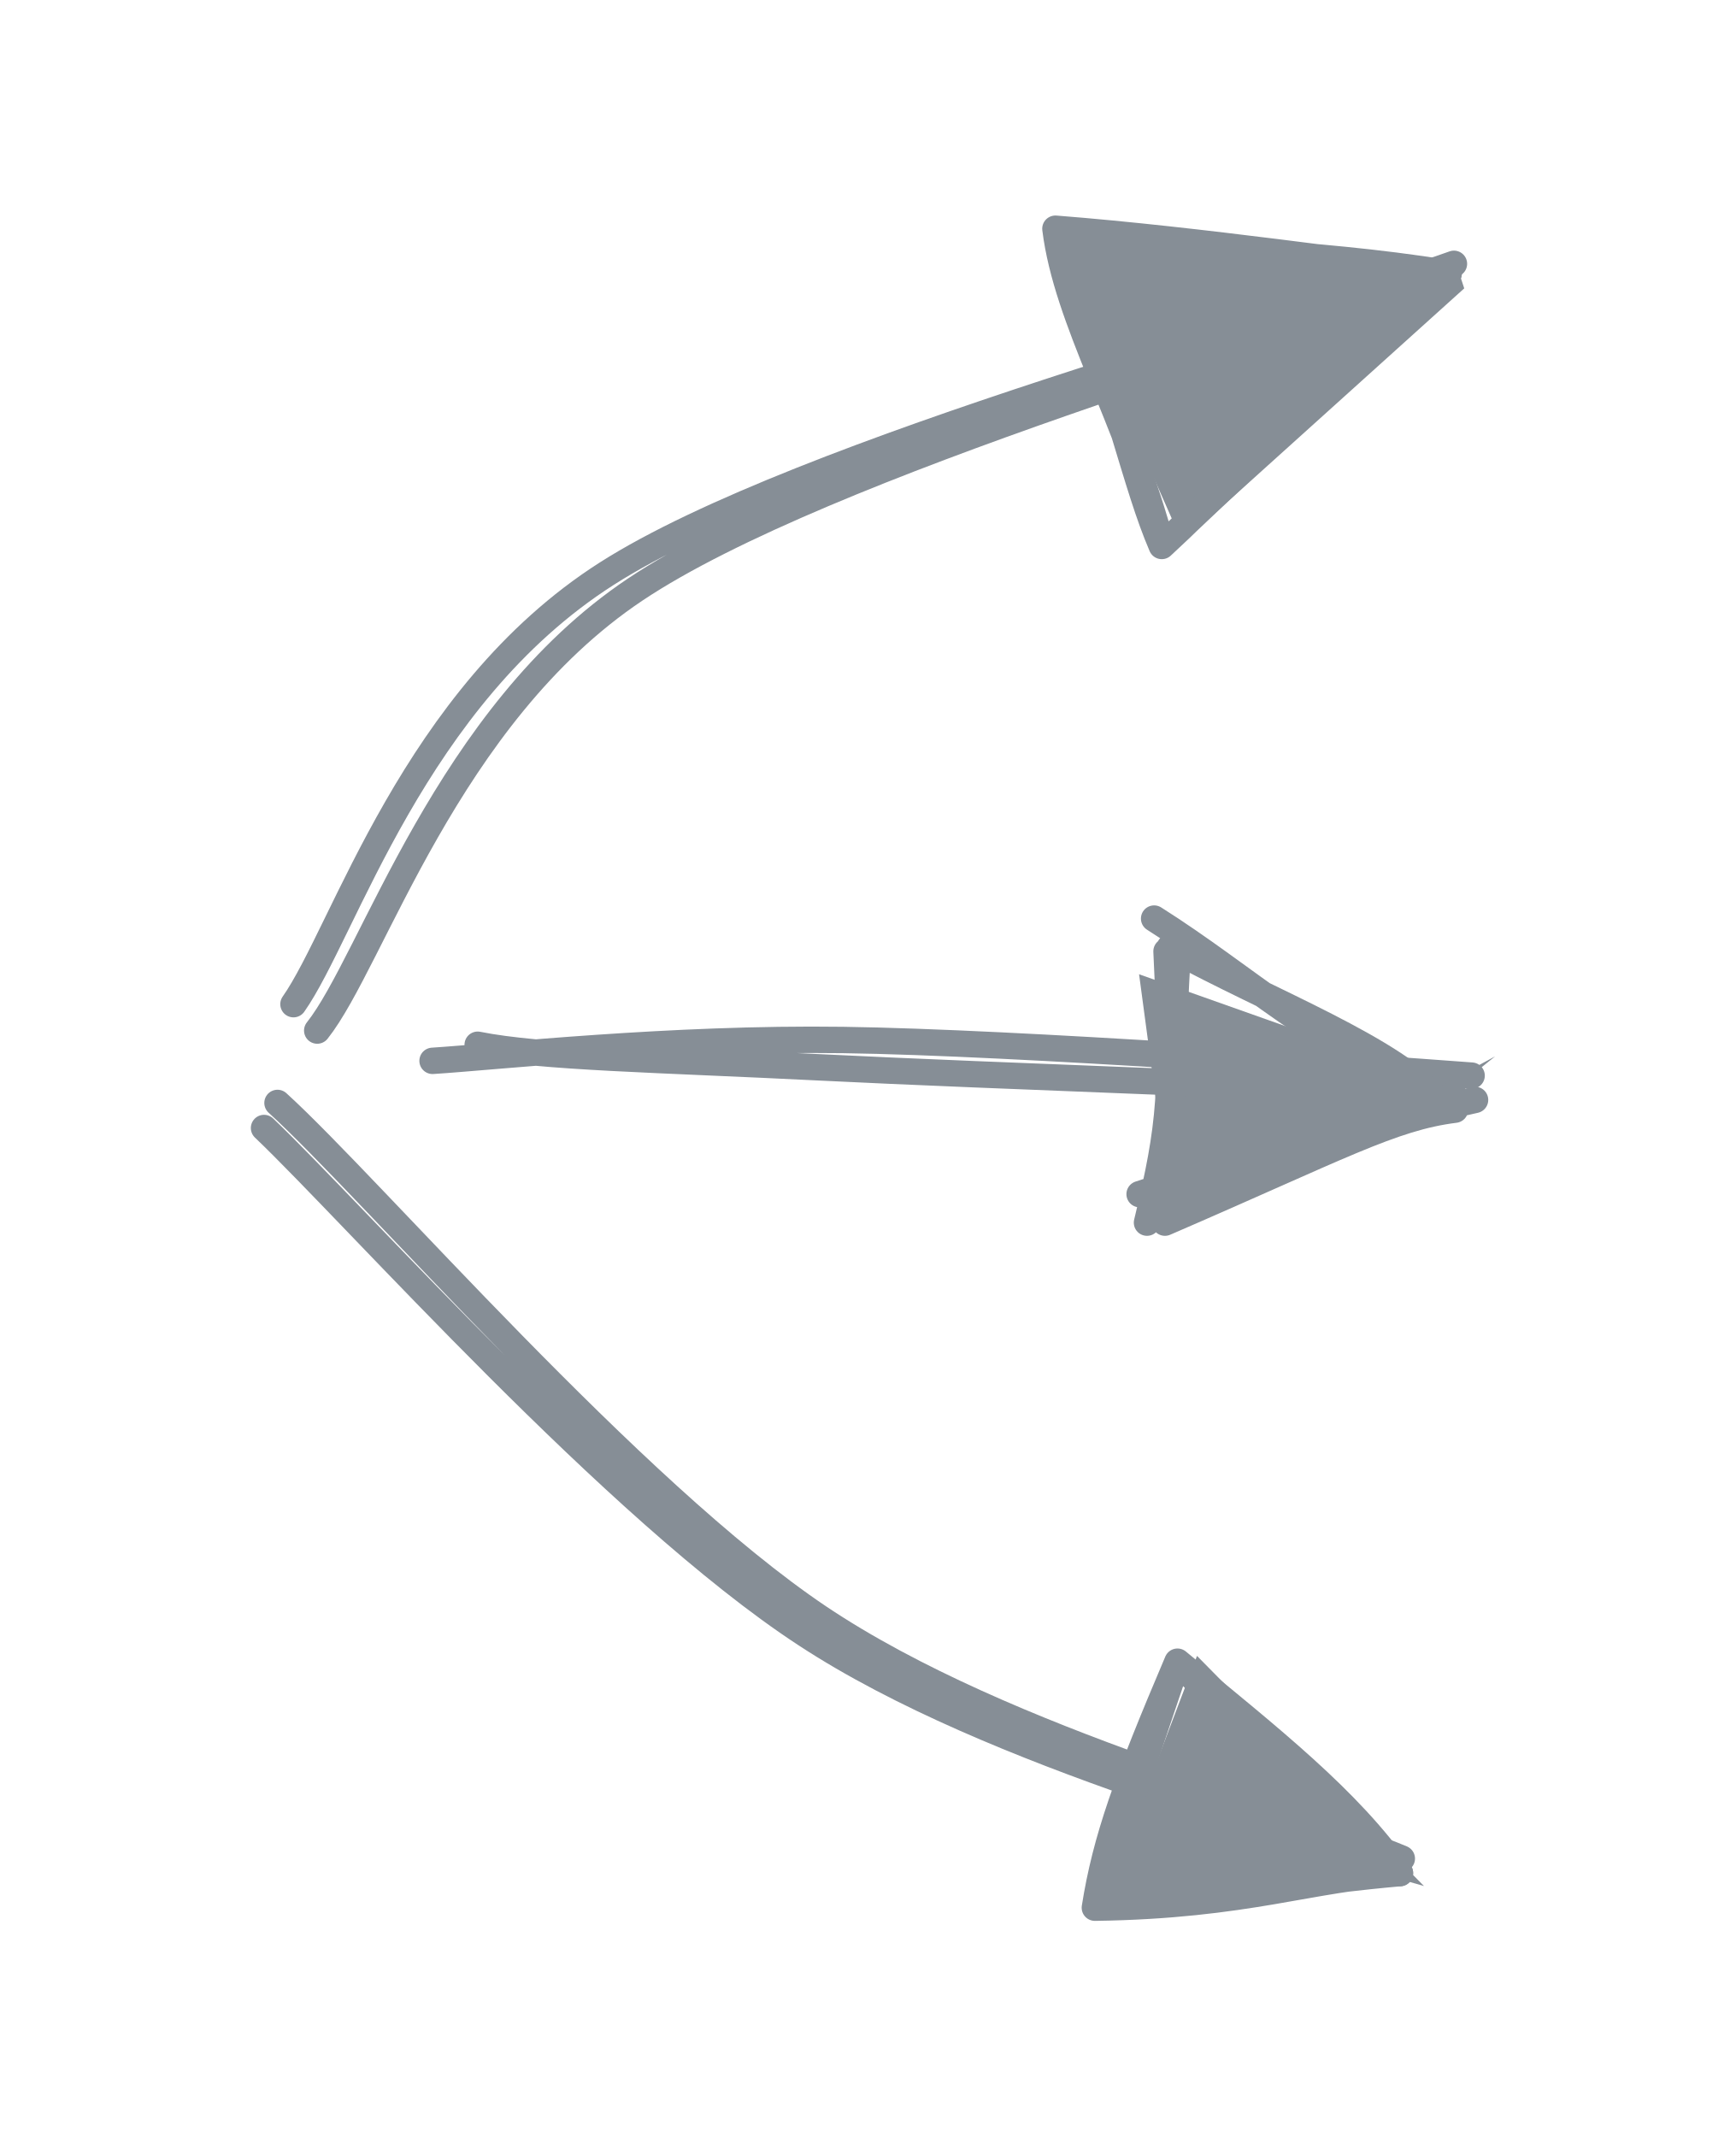
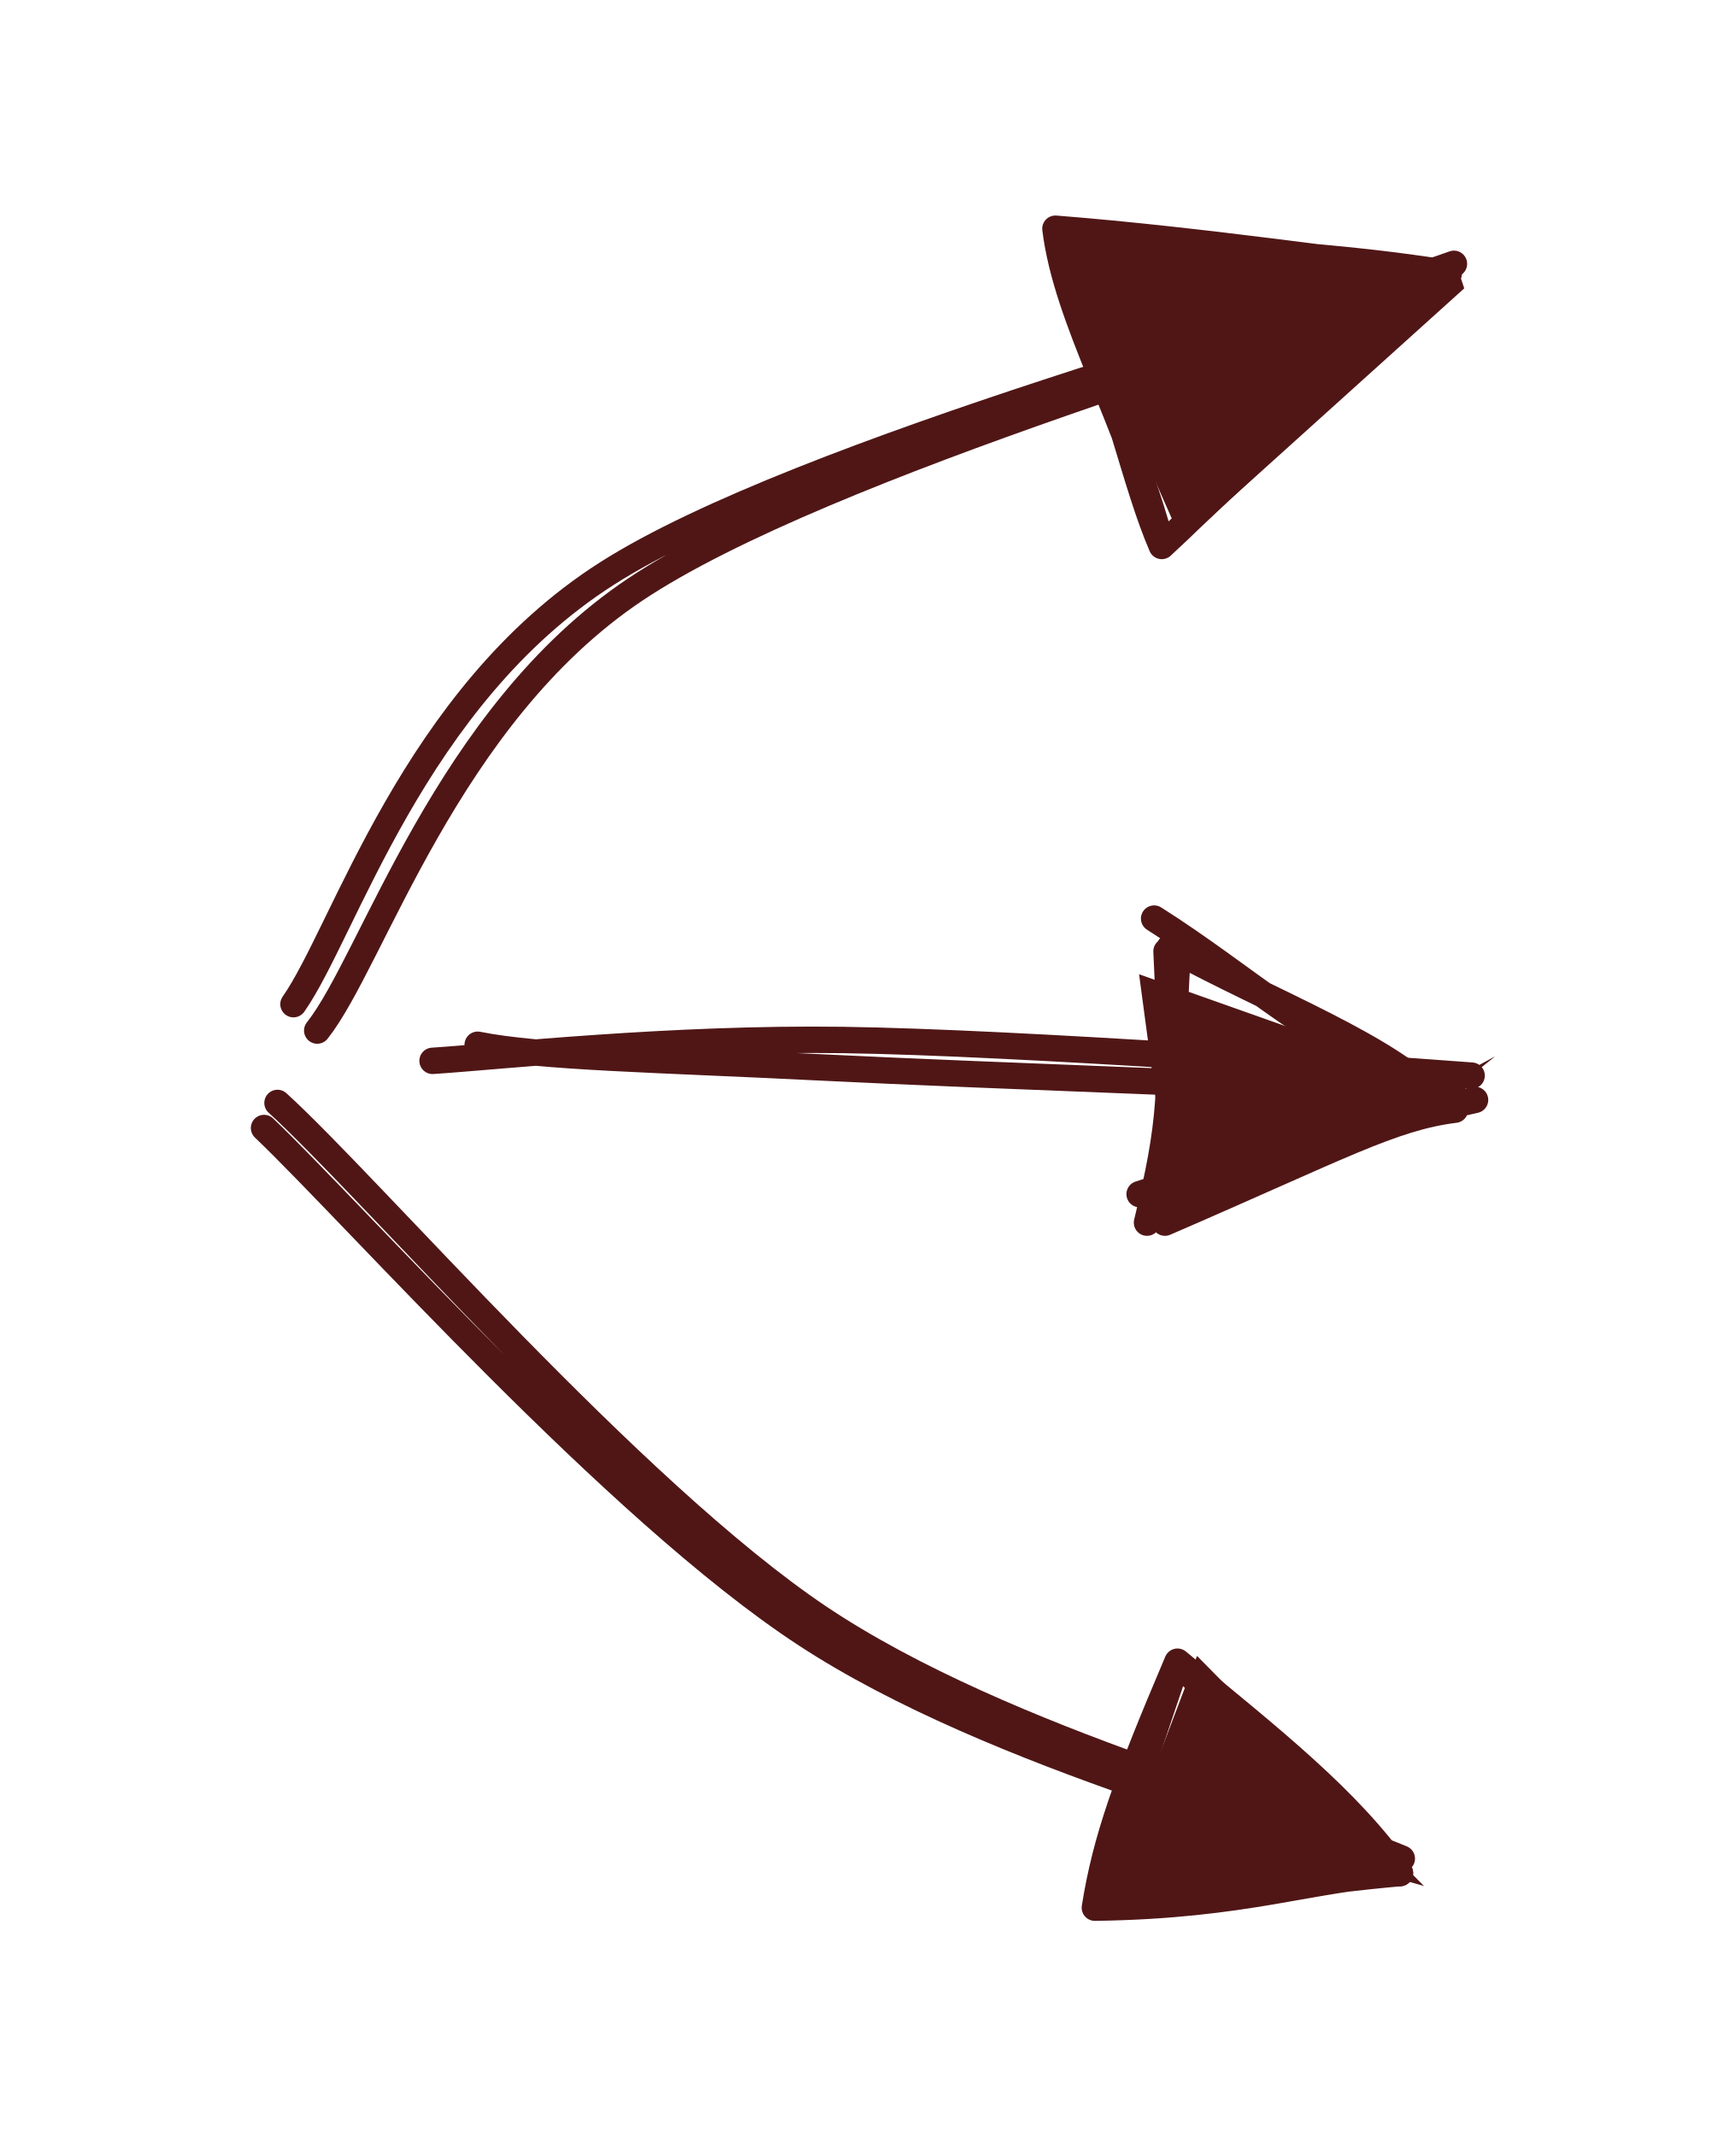
- <svg xmlns="http://www.w3.org/2000/svg" version="1.1" viewBox="0 0 65.759 80.966" width="65.759" height="80.966">
-   <g stroke-linecap="round">
-     <g transform="translate(11.31949 38.41555) rotate(0 21.73684 -13.97368)">
-       <path d="M-0.2 -0.37 C1.73 -3.11, 4.35 -12.01, 11.67 -16.68 C19 -21.36, 38.5 -26.52, 43.77 -28.42 M0.7 0.63 C2.8 -2.01, 5.6 -11.3, 12.75 -16.08 C19.9 -20.86, 38.48 -26.13, 43.57 -28.06" stroke="#868e96" stroke-width="1" fill="none" />
-     </g>
-     <g transform="translate(11.31949 38.41555) rotate(0 21.73684 -13.97368)">
-       <path d="M44.16 -27.49 L33.48 -17.86 L28.29 -29.63 L43.9 -28.28" stroke="none" stroke-width="0" fill="#868e96" fill-rule="evenodd" />
-       <path d="M43.57 -28.06 C39.65 -25.27, 36.5 -21.22, 32.7 -17.73 M43.57 -28.06 C41.58 -25.92, 38.97 -23.69, 32.7 -17.73 M32.7 -17.73 C31.42 -22.58, 29.1 -26.28, 28.67 -29.75 M32.7 -17.73 C31.69 -20.08, 31.16 -23.06, 28.67 -29.75 M28.67 -29.75 C34.14 -28.77, 37.95 -28.96, 43.57 -28.06 M28.67 -29.75 C34.28 -29.31, 40.5 -28.37, 43.57 -28.06 M43.57 -28.06 C43.57 -28.06, 43.57 -28.06, 43.57 -28.06 M43.57 -28.06 C43.57 -28.06, 43.57 -28.06, 43.57 -28.06" stroke="#868e96" stroke-width="1" fill="none" />
-     </g>
+ <svg xmlns="http://www.w3.org/2000/svg" version="1.1" viewBox="0 0 65.759 80.966" width="65.759" height="80.966" id="svg38">
+   <defs id="defs42" />
+   <g transform="translate(11.31949,38.41555)" id="g4" style="stroke:#501616;stroke-linecap:round">
+     <path d="M -0.2,-0.37 C 1.73,-3.11 4.35,-12.01 11.67,-16.68 19,-21.36 38.5,-26.52 43.77,-28.42 M 0.7,0.63 c 2.1,-2.64 4.9,-11.93 12.05,-16.71 7.15,-4.78 25.73,-10.05 30.82,-11.98" stroke="#868e96" stroke-width="1" fill="none" id="path2" style="stroke:#501616" />
  </g>
-   <g stroke-linecap="round">
-     <g transform="translate(17.31949 39.36292) rotate(0 19.15789 1.289474)">
-       <path d="M-0.93 0.83 C1.56 0.67, 8.07 -0.05, 14.63 0.04 C21.19 0.13, 34.52 1.1, 38.44 1.39 M0.78 0.22 C3.16 0.7, 7.64 0.77, 13.8 1.08 C19.96 1.39, 33.65 1.86, 37.74 2.09" stroke="#868e96" stroke-width="1" fill="none" />
-     </g>
-     <g transform="translate(17.31949 39.36292) rotate(0 19.15789 1.289474)">
-       <path d="M39.33 0.66 L27.14 7.25 L25.84 -2.45 L37.89 1.82" stroke="none" stroke-width="0" fill="#868e96" fill-rule="evenodd" />
-       <path d="M38.57 2.31 C33.77 3.39, 30.47 4.37, 25.86 5.88 M37.81 2.68 C35.41 2.98, 33.44 4.1, 26.82 6.96 M26.14 6.96 C27.05 3.19, 27.13 1.94, 26.88 -3.32 M26.91 6.24 C27.2 3.7, 27 1.28, 27.34 -3.89 M26.41 -4.56 C29.97 -2.31, 32.43 0.17, 37.66 2.46 M27 -3.47 C30.91 -1.34, 35.49 0.36, 37.26 2.43 M37.74 2.09 C37.74 2.09, 37.74 2.09, 37.74 2.09 M37.74 2.09 C37.74 2.09, 37.74 2.09, 37.74 2.09" stroke="#868e96" stroke-width="1" fill="none" />
-     </g>
+   <g transform="translate(11.31949,38.41555)" id="g10" style="stroke:#501616;stroke-linecap:round;fill:#501616">
+     <path d="m 44.16,-27.49 -10.68,9.63 -5.19,-11.77 15.61,1.35" stroke="none" stroke-width="0" fill="#868e96" fill-rule="evenodd" id="path6" style="stroke:#501616;fill:#501616" />
+     <path d="m 43.57,-28.06 c -3.92,2.79 -7.07,6.84 -10.87,10.33 m 10.87,-10.33 c -1.99,2.14 -4.6,4.37 -10.87,10.33 m 0,0 c -1.28,-4.85 -3.6,-8.55 -4.03,-12.02 m 4.03,12.02 c -1.01,-2.35 -1.54,-5.33 -4.03,-12.02 m 0,0 c 5.47,0.98 9.28,0.79 14.9,1.69 m -14.9,-1.69 c 5.61,0.44 11.83,1.38 14.9,1.69 m 0,0 c 0,0 0,0 0,0 m 0,0 c 0,0 0,0 0,0" stroke="#868e96" stroke-width="1" fill="none" id="path8" style="stroke:#501616;fill:#501616" />
  </g>
-   <g stroke-linecap="round">
-     <g transform="translate(10.21422 42.25766) rotate(0 21.18727 14.12862)">
-       <path d="M0.3 -0.47 C3.82 2.73, 13.71 14.25, 20.81 19.02 C27.92 23.79, 39.29 26.63, 42.9 28.16 M-0.21 0.48 C3.25 3.78, 13.12 14.95, 20.3 19.65 C27.47 24.36, 39.1 27.21, 42.83 28.71" stroke="#868e96" stroke-width="1" fill="none" />
-     </g>
-     <g transform="translate(10.21422 42.25766) rotate(0 21.18727 14.12862)">
-       <path d="M42.45 28.83 L31.6 29.8 L35.14 20.48 L43.74 29.2" stroke="none" stroke-width="0" fill="#868e96" fill-rule="evenodd" />
-       <path d="M42.83 28.71 C39.51 28.88, 37.06 29.94, 31.27 30.02 M42.83 28.71 C39.78 28.98, 36.2 29.54, 31.27 30.02 M31.27 30.02 C31.68 27.43, 32.48 25.21, 34.4 20.7 M31.27 30.02 C32.53 26.27, 33.63 22.96, 34.4 20.7 M34.4 20.7 C37.93 23.62, 40.86 25.9, 42.83 28.71 M34.4 20.7 C36.4 22.74, 38.47 24.69, 42.83 28.71 M42.83 28.71 C42.83 28.71, 42.83 28.71, 42.83 28.71 M42.83 28.71 C42.83 28.71, 42.83 28.71, 42.83 28.71" stroke="#868e96" stroke-width="1" fill="none" />
-     </g>
+   <g transform="translate(17.31949,39.36292)" id="g16" style="stroke:#501616;stroke-linecap:round">
+     <path d="m -0.93,0.83 c 2.49,-0.16 9,-0.88 15.56,-0.79 6.56,0.09 19.89,1.06 23.81,1.35 M 0.78,0.22 C 3.16,0.7 7.64,0.77 13.8,1.08 19.96,1.39 33.65,1.86 37.74,2.09" stroke="#868e96" stroke-width="1" fill="none" id="path14" style="stroke:#501616" />
+   </g>
+   <g transform="translate(17.31949,39.36292)" id="g22" style="stroke:#501616;stroke-linecap:round;fill:#501616">
+     <path d="m 39.33,0.66 -12.19,6.59 -1.3,-9.7 12.05,4.27" stroke="none" stroke-width="0" fill="#868e96" fill-rule="evenodd" id="path18" style="stroke:#501616;fill:#501616" />
+     <path d="m 38.57,2.31 c -4.8,1.08 -8.1,2.06 -12.71,3.57 m 11.95,-3.2 c -2.4,0.3 -4.37,1.42 -10.99,4.28 m -0.68,0 c 0.91,-3.77 0.99,-5.02 0.74,-10.28 m 0.03,9.56 C 27.2,3.7 27,1.28 27.34,-3.89 m -0.93,-0.67 c 3.56,2.25 6.02,4.73 11.25,7.02 M 27,-3.47 c 3.91,2.13 8.49,3.83 10.26,5.9 m 0.48,-0.34 c 0,0 0,0 0,0 m 0,0 c 0,0 0,0 0,0" stroke="#868e96" stroke-width="1" fill="none" id="path20" style="stroke:#501616;fill:#501616" />
+   </g>
+   <g transform="translate(10.21423,42.25766)" id="g28" style="stroke:#501616;stroke-linecap:round">
+     <path d="m 0.3,-0.47 c 3.52,3.2 13.41,14.72 20.51,19.49 7.11,4.77 18.48,7.61 22.09,9.14 M -0.21,0.48 c 3.46,3.3 13.33,14.47 20.51,19.17 7.17,4.71 18.8,7.56 22.53,9.06" stroke="#868e96" stroke-width="1" fill="none" id="path26" style="stroke:#501616" />
+   </g>
+   <g transform="translate(10.21423,42.25766)" id="g34" style="stroke:#501616;stroke-linecap:round;fill:#501616">
+     <path d="m 42.45,28.83 -10.85,0.97 3.54,-9.32 8.6,8.72" stroke="none" stroke-width="0" fill="#868e96" fill-rule="evenodd" id="path30" style="stroke:#501616;fill:#501616" />
+     <path d="m 42.83,28.71 c -3.32,0.17 -5.77,1.23 -11.56,1.31 m 11.56,-1.31 c -3.05,0.27 -6.63,0.83 -11.56,1.31 m 0,0 c 0.41,-2.59 1.21,-4.81 3.13,-9.32 m -3.13,9.32 c 1.26,-3.75 2.36,-7.06 3.13,-9.32 m 0,0 c 3.53,2.92 6.46,5.2 8.43,8.01 M 34.4,20.7 c 2,2.04 4.07,3.99 8.43,8.01 m 0,0 c 0,0 0,0 0,0 m 0,0 c 0,0 0,0 0,0" stroke="#868e96" stroke-width="1" fill="none" id="path32" style="stroke:#501616;fill:#501616" />
  </g>
</svg>
